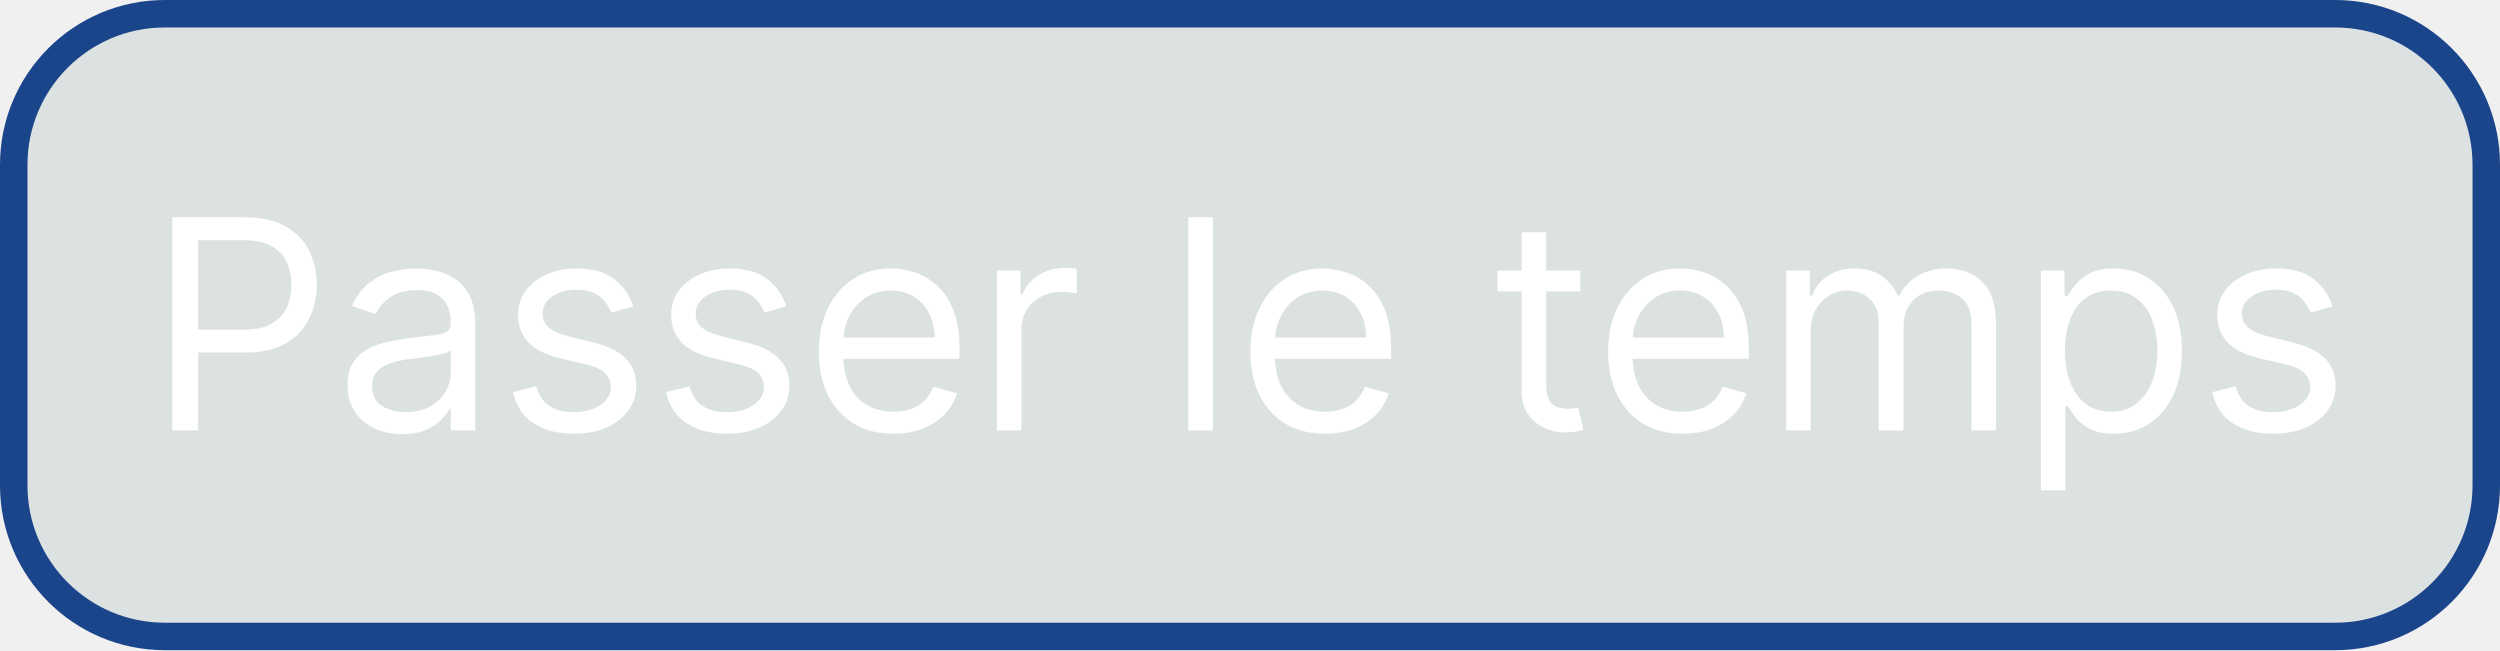
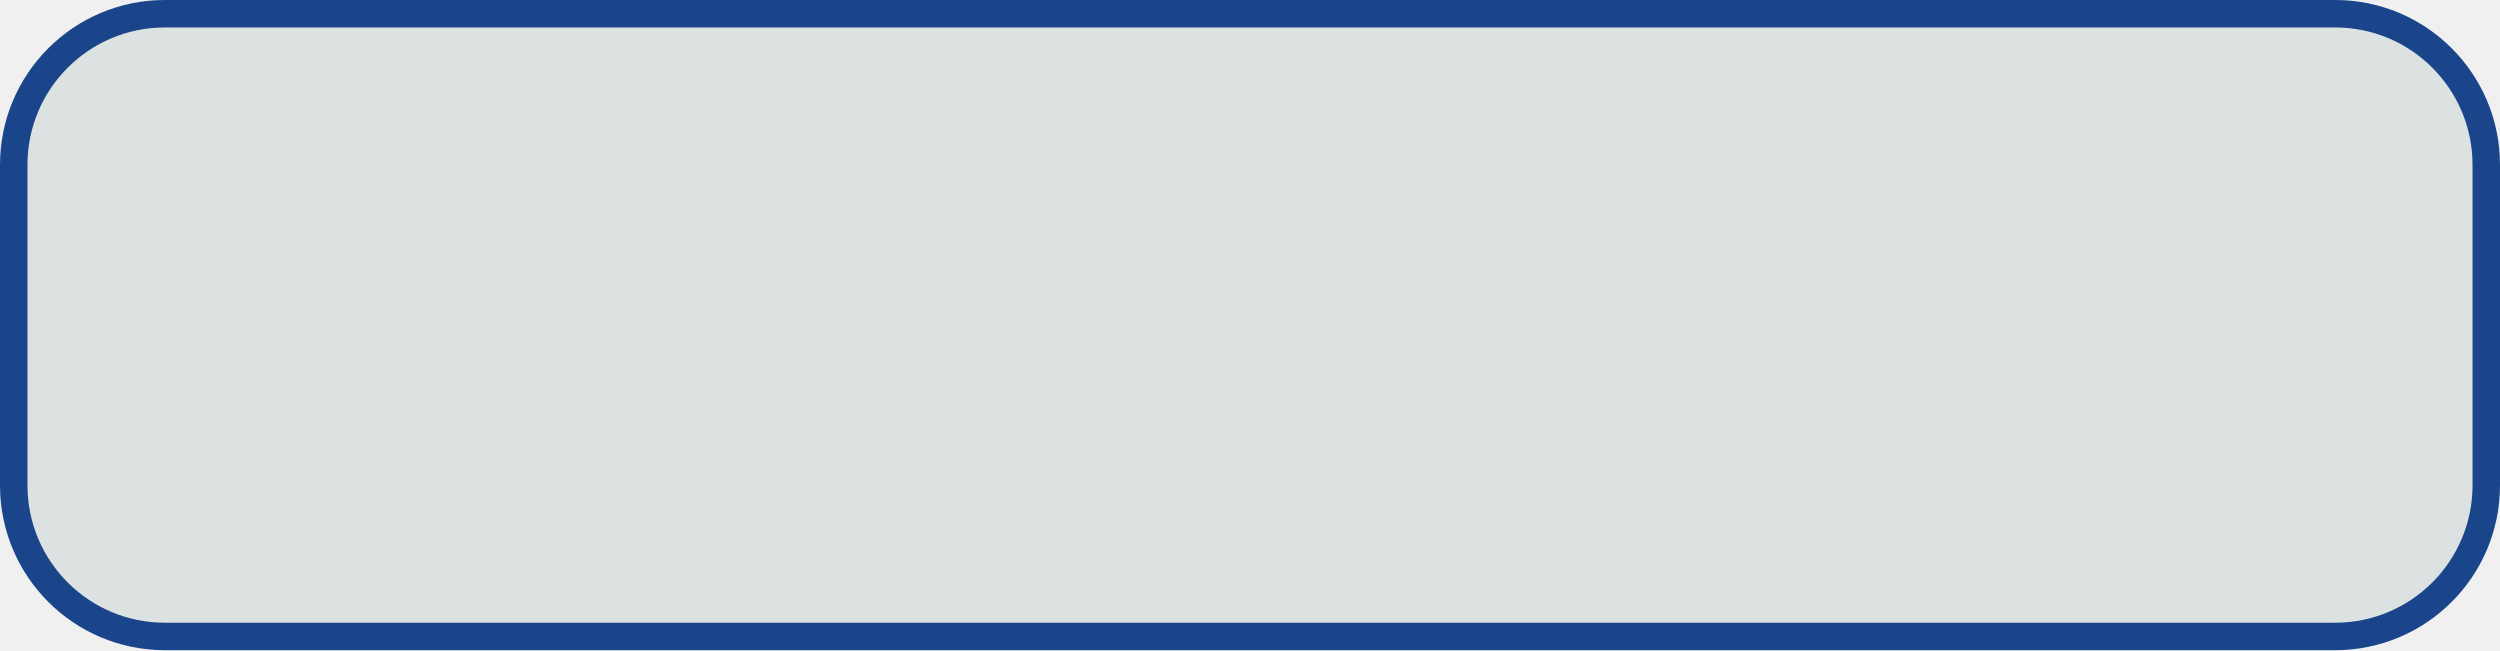
<svg xmlns="http://www.w3.org/2000/svg" width="273" height="71" viewBox="0 0 273 71" fill="none">
  <rect x="1.5" y="1.5" width="270" height="68" rx="16.5" fill="#6F8D91" fill-opacity="0.15" />
  <rect x="1.5" y="1.5" width="270" height="68" rx="16.5" stroke="#1B458B" stroke-width="3" />
-   <path d="M18.818 47V23.727H26.682C28.508 23.727 30 24.057 31.159 24.716C32.326 25.367 33.189 26.25 33.75 27.364C34.311 28.477 34.591 29.72 34.591 31.091C34.591 32.462 34.311 33.708 33.75 34.83C33.197 35.951 32.341 36.845 31.182 37.511C30.023 38.17 28.538 38.5 26.727 38.5H21.091V36H26.636C27.886 36 28.89 35.784 29.648 35.352C30.405 34.92 30.954 34.337 31.296 33.602C31.644 32.86 31.818 32.023 31.818 31.091C31.818 30.159 31.644 29.326 31.296 28.591C30.954 27.856 30.401 27.28 29.636 26.864C28.871 26.439 27.856 26.227 26.591 26.227H21.636V47H18.818ZM43.903 47.409C42.797 47.409 41.794 47.201 40.892 46.784C39.99 46.36 39.275 45.75 38.744 44.955C38.214 44.151 37.949 43.182 37.949 42.045C37.949 41.045 38.146 40.235 38.54 39.614C38.934 38.985 39.46 38.492 40.119 38.136C40.778 37.78 41.506 37.515 42.301 37.341C43.104 37.159 43.911 37.015 44.722 36.909C45.782 36.773 46.642 36.67 47.301 36.602C47.968 36.526 48.453 36.401 48.756 36.227C49.066 36.053 49.222 35.75 49.222 35.318V35.227C49.222 34.106 48.915 33.235 48.301 32.614C47.695 31.992 46.775 31.682 45.54 31.682C44.26 31.682 43.256 31.962 42.528 32.523C41.801 33.083 41.29 33.682 40.994 34.318L38.449 33.409C38.903 32.349 39.51 31.523 40.267 30.932C41.032 30.333 41.865 29.917 42.767 29.682C43.676 29.439 44.57 29.318 45.449 29.318C46.01 29.318 46.653 29.386 47.381 29.523C48.115 29.651 48.824 29.921 49.506 30.329C50.195 30.739 50.767 31.356 51.222 32.182C51.676 33.008 51.903 34.114 51.903 35.5V47H49.222V44.636H49.085C48.903 45.015 48.6 45.42 48.176 45.852C47.752 46.284 47.188 46.651 46.483 46.955C45.778 47.258 44.919 47.409 43.903 47.409ZM44.312 45C45.373 45 46.267 44.792 46.994 44.375C47.729 43.958 48.282 43.42 48.653 42.761C49.032 42.102 49.222 41.409 49.222 40.682V38.227C49.108 38.364 48.858 38.489 48.472 38.602C48.093 38.708 47.653 38.803 47.153 38.886C46.661 38.962 46.18 39.03 45.71 39.091C45.248 39.144 44.873 39.189 44.585 39.227C43.888 39.318 43.237 39.466 42.631 39.67C42.032 39.867 41.547 40.167 41.176 40.568C40.812 40.962 40.631 41.5 40.631 42.182C40.631 43.114 40.975 43.818 41.665 44.295C42.362 44.765 43.244 45 44.312 45ZM69.162 33.455L66.753 34.136C66.601 33.735 66.378 33.345 66.082 32.966C65.794 32.58 65.401 32.261 64.901 32.011C64.401 31.761 63.76 31.636 62.98 31.636C61.912 31.636 61.022 31.883 60.31 32.375C59.605 32.86 59.253 33.477 59.253 34.227C59.253 34.894 59.495 35.42 59.98 35.807C60.465 36.193 61.222 36.515 62.253 36.773L64.844 37.409C66.404 37.788 67.567 38.367 68.332 39.148C69.097 39.92 69.48 40.917 69.48 42.136C69.48 43.136 69.192 44.03 68.617 44.818C68.048 45.606 67.253 46.227 66.23 46.682C65.207 47.136 64.018 47.364 62.662 47.364C60.882 47.364 59.408 46.977 58.242 46.205C57.075 45.432 56.336 44.303 56.026 42.818L58.571 42.182C58.813 43.121 59.272 43.826 59.946 44.295C60.628 44.765 61.518 45 62.617 45C63.867 45 64.859 44.735 65.594 44.205C66.336 43.667 66.707 43.023 66.707 42.273C66.707 41.667 66.495 41.159 66.071 40.75C65.647 40.333 64.995 40.023 64.117 39.818L61.207 39.136C59.609 38.758 58.435 38.17 57.685 37.375C56.942 36.572 56.571 35.568 56.571 34.364C56.571 33.379 56.847 32.508 57.401 31.75C57.961 30.992 58.722 30.398 59.685 29.966C60.654 29.534 61.753 29.318 62.98 29.318C64.707 29.318 66.063 29.697 67.048 30.454C68.041 31.212 68.745 32.212 69.162 33.455ZM85.881 33.455L83.472 34.136C83.32 33.735 83.097 33.345 82.801 32.966C82.513 32.58 82.119 32.261 81.619 32.011C81.119 31.761 80.479 31.636 79.699 31.636C78.631 31.636 77.74 31.883 77.028 32.375C76.324 32.86 75.972 33.477 75.972 34.227C75.972 34.894 76.214 35.42 76.699 35.807C77.184 36.193 77.941 36.515 78.972 36.773L81.562 37.409C83.123 37.788 84.286 38.367 85.051 39.148C85.816 39.92 86.199 40.917 86.199 42.136C86.199 43.136 85.911 44.03 85.335 44.818C84.767 45.606 83.972 46.227 82.949 46.682C81.926 47.136 80.737 47.364 79.381 47.364C77.6 47.364 76.127 46.977 74.96 46.205C73.794 45.432 73.055 44.303 72.744 42.818L75.29 42.182C75.532 43.121 75.99 43.826 76.665 44.295C77.347 44.765 78.237 45 79.335 45C80.585 45 81.578 44.735 82.312 44.205C83.055 43.667 83.426 43.023 83.426 42.273C83.426 41.667 83.214 41.159 82.79 40.75C82.365 40.333 81.714 40.023 80.835 39.818L77.926 39.136C76.328 38.758 75.153 38.17 74.403 37.375C73.661 36.572 73.29 35.568 73.29 34.364C73.29 33.379 73.566 32.508 74.119 31.75C74.68 30.992 75.441 30.398 76.403 29.966C77.373 29.534 78.472 29.318 79.699 29.318C81.426 29.318 82.782 29.697 83.767 30.454C84.76 31.212 85.464 32.212 85.881 33.455ZM97.554 47.364C95.872 47.364 94.421 46.992 93.202 46.25C91.99 45.5 91.054 44.455 90.395 43.114C89.743 41.765 89.418 40.197 89.418 38.409C89.418 36.621 89.743 35.045 90.395 33.682C91.054 32.311 91.971 31.242 93.145 30.477C94.327 29.704 95.706 29.318 97.281 29.318C98.19 29.318 99.088 29.47 99.974 29.773C100.861 30.076 101.668 30.568 102.395 31.25C103.122 31.924 103.702 32.818 104.134 33.932C104.565 35.045 104.781 36.417 104.781 38.045V39.182H91.327V36.864H102.054C102.054 35.879 101.857 35 101.463 34.227C101.077 33.455 100.524 32.845 99.804 32.398C99.092 31.951 98.251 31.727 97.281 31.727C96.213 31.727 95.289 31.992 94.508 32.523C93.736 33.045 93.141 33.727 92.724 34.568C92.308 35.409 92.099 36.311 92.099 37.273V38.818C92.099 40.136 92.327 41.254 92.781 42.17C93.243 43.08 93.883 43.773 94.702 44.25C95.52 44.72 96.471 44.955 97.554 44.955C98.258 44.955 98.895 44.856 99.463 44.659C100.039 44.455 100.535 44.151 100.952 43.75C101.368 43.341 101.69 42.833 101.918 42.227L104.509 42.955C104.236 43.833 103.777 44.606 103.134 45.273C102.49 45.932 101.694 46.447 100.747 46.818C99.8 47.182 98.736 47.364 97.554 47.364ZM108.861 47V29.546H111.452V32.182H111.634C111.952 31.318 112.527 30.617 113.361 30.079C114.194 29.542 115.134 29.273 116.179 29.273C116.376 29.273 116.622 29.276 116.918 29.284C117.213 29.292 117.437 29.303 117.588 29.318V32.045C117.497 32.023 117.289 31.989 116.963 31.943C116.645 31.89 116.308 31.864 115.952 31.864C115.103 31.864 114.346 32.042 113.679 32.398C113.02 32.746 112.497 33.231 112.111 33.852C111.732 34.466 111.543 35.167 111.543 35.955V47H108.861ZM132.449 23.727V47H129.767V23.727H132.449ZM144.679 47.364C142.997 47.364 141.546 46.992 140.327 46.25C139.115 45.5 138.179 44.455 137.52 43.114C136.868 41.765 136.543 40.197 136.543 38.409C136.543 36.621 136.868 35.045 137.52 33.682C138.179 32.311 139.096 31.242 140.27 30.477C141.452 29.704 142.83 29.318 144.406 29.318C145.315 29.318 146.213 29.47 147.099 29.773C147.986 30.076 148.793 30.568 149.52 31.25C150.247 31.924 150.827 32.818 151.259 33.932C151.69 35.045 151.906 36.417 151.906 38.045V39.182H138.452V36.864H149.179C149.179 35.879 148.982 35 148.588 34.227C148.202 33.455 147.649 32.845 146.929 32.398C146.217 31.951 145.376 31.727 144.406 31.727C143.338 31.727 142.414 31.992 141.634 32.523C140.861 33.045 140.266 33.727 139.849 34.568C139.433 35.409 139.224 36.311 139.224 37.273V38.818C139.224 40.136 139.452 41.254 139.906 42.17C140.368 43.08 141.009 43.773 141.827 44.25C142.645 44.72 143.596 44.955 144.679 44.955C145.384 44.955 146.02 44.856 146.588 44.659C147.164 44.455 147.66 44.151 148.077 43.75C148.493 43.341 148.815 42.833 149.043 42.227L151.634 42.955C151.361 43.833 150.902 44.606 150.259 45.273C149.615 45.932 148.819 46.447 147.872 46.818C146.925 47.182 145.861 47.364 144.679 47.364ZM172.577 29.546V31.818H163.531V29.546H172.577ZM166.168 25.364H168.849V42C168.849 42.758 168.959 43.326 169.179 43.705C169.406 44.076 169.694 44.326 170.043 44.455C170.399 44.576 170.774 44.636 171.168 44.636C171.463 44.636 171.705 44.621 171.895 44.591C172.084 44.553 172.236 44.523 172.349 44.5L172.895 46.909C172.713 46.977 172.459 47.045 172.134 47.114C171.808 47.189 171.395 47.227 170.895 47.227C170.137 47.227 169.395 47.064 168.668 46.739C167.948 46.413 167.349 45.917 166.872 45.25C166.402 44.583 166.168 43.742 166.168 42.727V25.364ZM183.741 47.364C182.06 47.364 180.609 46.992 179.389 46.25C178.177 45.5 177.241 44.455 176.582 43.114C175.931 41.765 175.605 40.197 175.605 38.409C175.605 36.621 175.931 35.045 176.582 33.682C177.241 32.311 178.158 31.242 179.332 30.477C180.514 29.704 181.893 29.318 183.469 29.318C184.378 29.318 185.276 29.47 186.162 29.773C187.048 30.076 187.855 30.568 188.582 31.25C189.31 31.924 189.889 32.818 190.321 33.932C190.753 35.045 190.969 36.417 190.969 38.045V39.182H177.514V36.864H188.241C188.241 35.879 188.045 35 187.651 34.227C187.264 33.455 186.711 32.845 185.991 32.398C185.279 31.951 184.438 31.727 183.469 31.727C182.401 31.727 181.476 31.992 180.696 32.523C179.923 33.045 179.329 33.727 178.912 34.568C178.495 35.409 178.287 36.311 178.287 37.273V38.818C178.287 40.136 178.514 41.254 178.969 42.17C179.431 43.08 180.071 43.773 180.889 44.25C181.707 44.72 182.658 44.955 183.741 44.955C184.446 44.955 185.082 44.856 185.651 44.659C186.226 44.455 186.723 44.151 187.139 43.75C187.556 43.341 187.878 42.833 188.105 42.227L190.696 42.955C190.423 43.833 189.965 44.606 189.321 45.273C188.677 45.932 187.882 46.447 186.935 46.818C185.988 47.182 184.923 47.364 183.741 47.364ZM195.048 47V29.546H197.639V32.273H197.866C198.23 31.341 198.817 30.617 199.628 30.102C200.438 29.579 201.412 29.318 202.548 29.318C203.7 29.318 204.658 29.579 205.423 30.102C206.196 30.617 206.798 31.341 207.23 32.273H207.412C207.859 31.371 208.529 30.655 209.423 30.125C210.317 29.587 211.389 29.318 212.639 29.318C214.2 29.318 215.476 29.807 216.469 30.784C217.461 31.754 217.957 33.265 217.957 35.318V47H215.276V35.318C215.276 34.03 214.923 33.11 214.219 32.557C213.514 32.004 212.685 31.727 211.73 31.727C210.503 31.727 209.552 32.099 208.878 32.841C208.204 33.576 207.866 34.508 207.866 35.636V47H205.139V35.045C205.139 34.053 204.817 33.254 204.173 32.648C203.529 32.034 202.7 31.727 201.685 31.727C200.988 31.727 200.336 31.913 199.73 32.284C199.132 32.655 198.647 33.17 198.276 33.83C197.912 34.481 197.73 35.235 197.73 36.091V47H195.048ZM222.861 53.545V29.546H225.452V32.318H225.77C225.967 32.015 226.24 31.629 226.588 31.159C226.944 30.682 227.452 30.258 228.111 29.886C228.777 29.508 229.679 29.318 230.815 29.318C232.285 29.318 233.58 29.686 234.702 30.421C235.823 31.155 236.698 32.197 237.327 33.545C237.955 34.894 238.27 36.485 238.27 38.318C238.27 40.167 237.955 41.769 237.327 43.125C236.698 44.474 235.827 45.519 234.713 46.261C233.599 46.996 232.315 47.364 230.861 47.364C229.74 47.364 228.842 47.178 228.168 46.807C227.493 46.428 226.974 46 226.611 45.523C226.247 45.038 225.967 44.636 225.77 44.318H225.543V53.545H222.861ZM225.497 38.273C225.497 39.591 225.69 40.754 226.077 41.761C226.463 42.761 227.027 43.545 227.77 44.114C228.512 44.674 229.421 44.955 230.497 44.955C231.618 44.955 232.554 44.659 233.304 44.068C234.062 43.47 234.63 42.667 235.009 41.659C235.395 40.644 235.588 39.515 235.588 38.273C235.588 37.045 235.399 35.939 235.02 34.955C234.649 33.962 234.084 33.178 233.327 32.602C232.577 32.019 231.634 31.727 230.497 31.727C229.406 31.727 228.49 32.004 227.747 32.557C227.005 33.102 226.444 33.867 226.065 34.852C225.687 35.83 225.497 36.97 225.497 38.273ZM254.724 33.455L252.315 34.136C252.164 33.735 251.94 33.345 251.645 32.966C251.357 32.58 250.963 32.261 250.463 32.011C249.963 31.761 249.323 31.636 248.543 31.636C247.474 31.636 246.584 31.883 245.872 32.375C245.168 32.86 244.815 33.477 244.815 34.227C244.815 34.894 245.058 35.42 245.543 35.807C246.027 36.193 246.785 36.515 247.815 36.773L250.406 37.409C251.967 37.788 253.13 38.367 253.895 39.148C254.66 39.92 255.043 40.917 255.043 42.136C255.043 43.136 254.755 44.03 254.179 44.818C253.611 45.606 252.815 46.227 251.793 46.682C250.77 47.136 249.58 47.364 248.224 47.364C246.444 47.364 244.971 46.977 243.804 46.205C242.637 45.432 241.899 44.303 241.588 42.818L244.134 42.182C244.376 43.121 244.834 43.826 245.509 44.295C246.19 44.765 247.08 45 248.179 45C249.429 45 250.421 44.735 251.156 44.205C251.899 43.667 252.27 43.023 252.27 42.273C252.27 41.667 252.058 41.159 251.634 40.75C251.209 40.333 250.558 40.023 249.679 39.818L246.77 39.136C245.171 38.758 243.997 38.17 243.247 37.375C242.505 36.572 242.134 35.568 242.134 34.364C242.134 33.379 242.41 32.508 242.963 31.75C243.524 30.992 244.285 30.398 245.247 29.966C246.217 29.534 247.315 29.318 248.543 29.318C250.27 29.318 251.626 29.697 252.611 30.454C253.603 31.212 254.308 32.212 254.724 33.455Z" fill="white" />
</svg>
